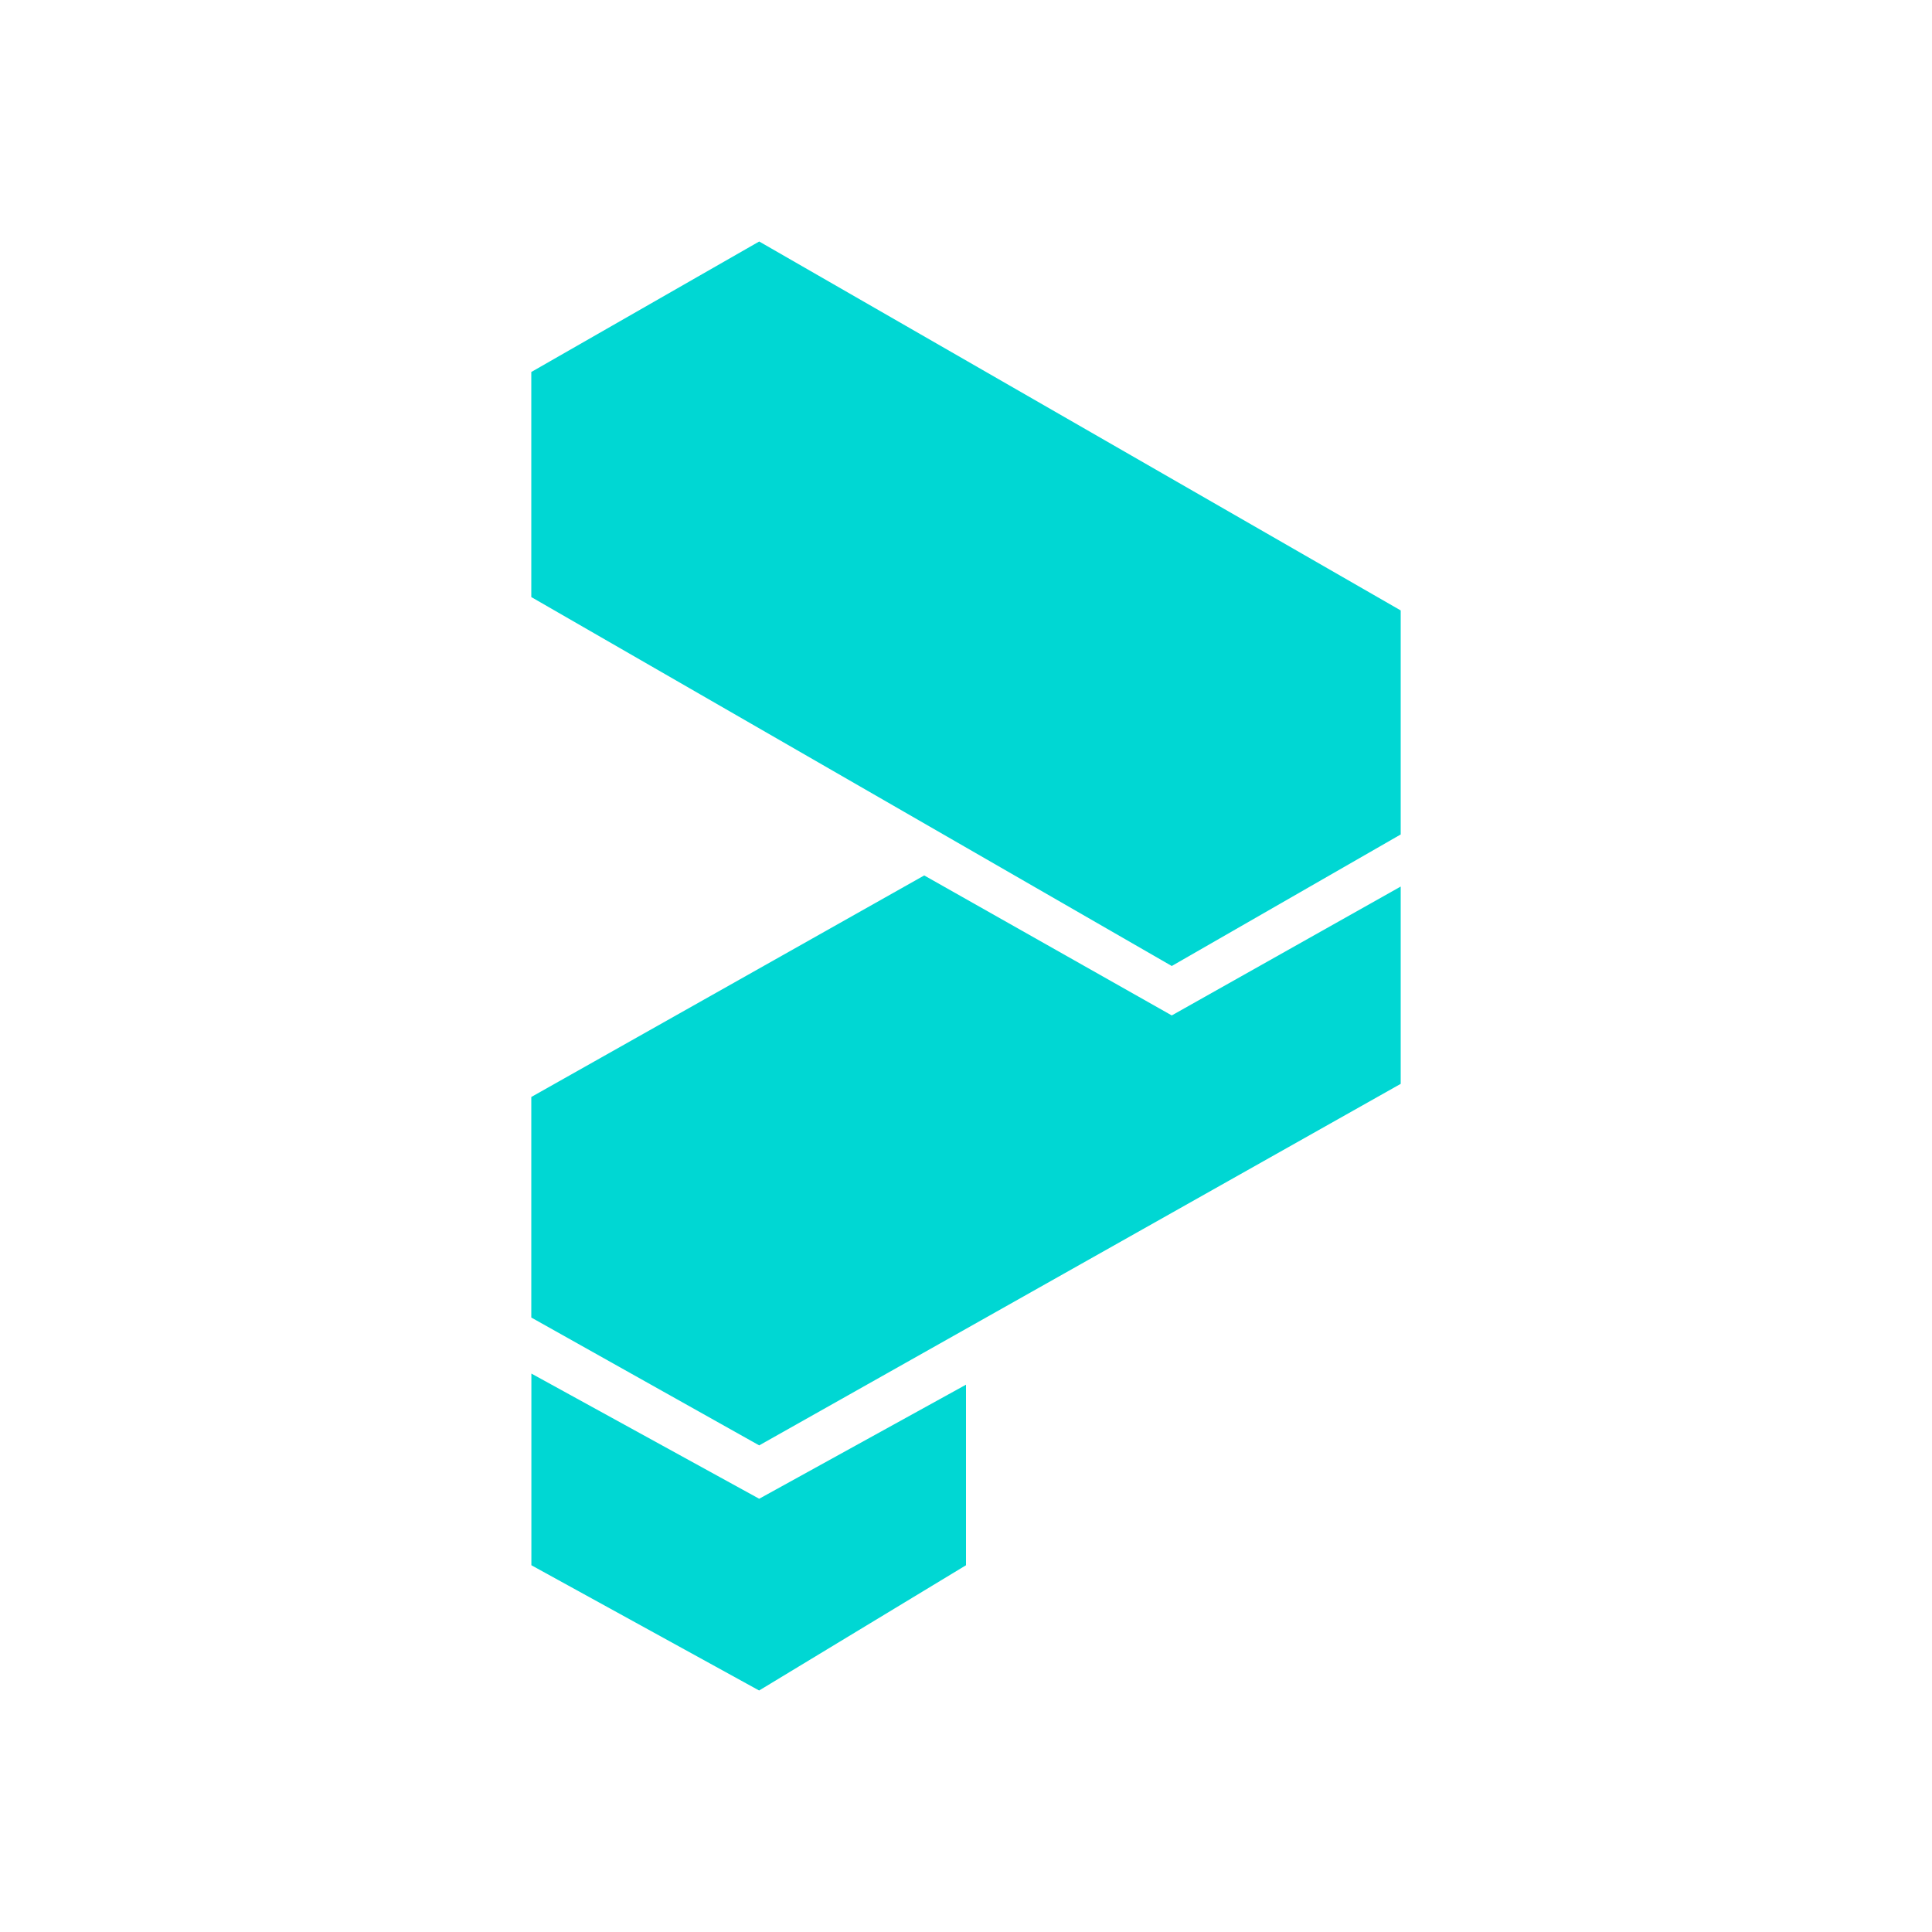
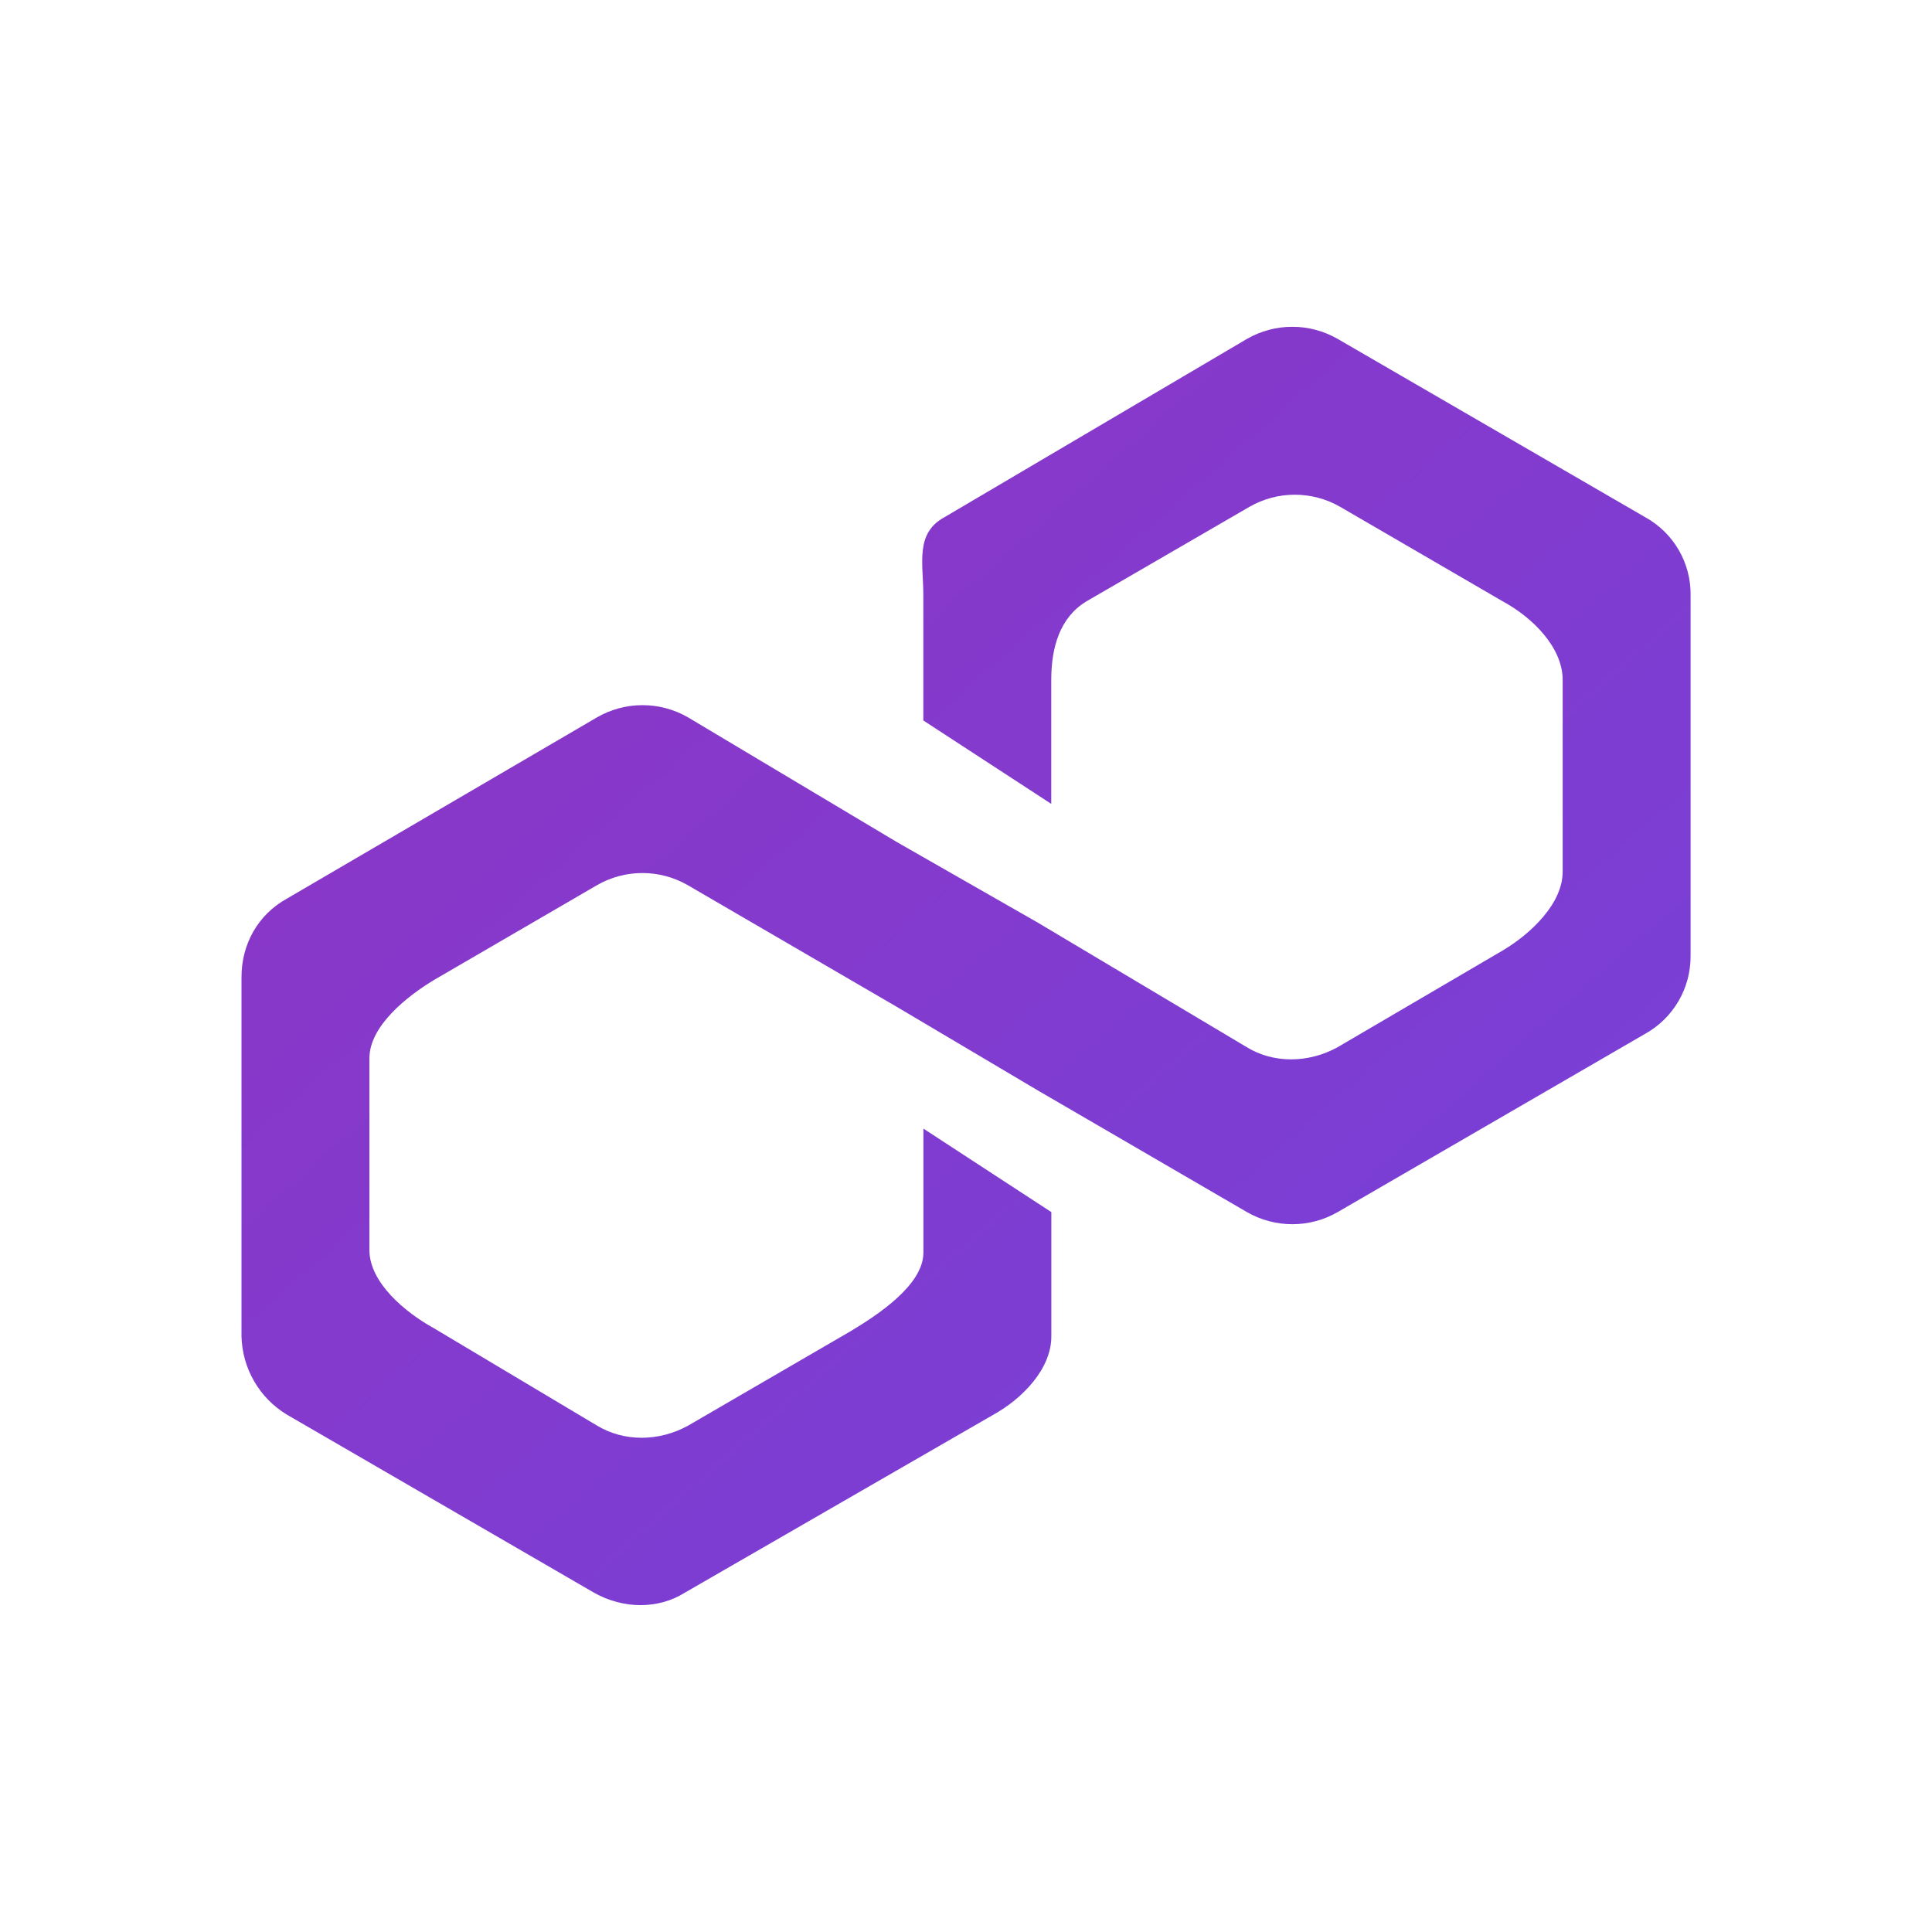
<svg xmlns="http://www.w3.org/2000/svg" width="24" height="24" fill="none" viewBox="0 0 24 24" class="web3icons">
-   <path fill="#00D7D3" d="M6.6 7.417V4.621L9.431 3 17.4 7.583v2.783L14.556 12zm0 8.95v-2.74l4.881-2.752 3.075 1.739 2.844-1.601v2.451l-7.969 4.491zm2.831 2.251-2.83-1.555v2.381L9.43 21 12 19.444v-2.243z" />
+   <path fill="url(#POL__a)" d="M7.415 8.912a1.13 1.13 0 0 1 1.133 0l2.589 1.546 1.758 1.005 2.594 1.546c.328.201.762.201 1.127 0l2.06-1.207c.333-.2.736-.572.736-.974V8.446c0-.402-.371-.773-.741-.974l-2.023-1.176a1.13 1.13 0 0 0-1.127 0l-2.028 1.176c-.328.2-.434.572-.434.974v1.54L11.47 8.95V7.398c0-.403-.106-.773.264-.974L15.49 4.21a1.13 1.13 0 0 1 1.127 0l3.817 2.213a1.09 1.09 0 0 1 .567.979v4.468a1.1 1.1 0 0 1-.567.974l-3.817 2.213a1.13 1.13 0 0 1-1.127 0l-2.594-1.509-1.758-1.042-2.594-1.51a1.13 1.13 0 0 0-1.128 0l-2.022 1.176c-.334.201-.805.572-.805.974v2.382c0 .403.44.773.805.974l2.022 1.207c.334.202.768.202 1.133 0l2.022-1.175c.334-.201.9-.572.9-.974v-1.54l1.589 1.037v1.546c0 .402-.36.773-.725.974l-3.828 2.208c-.328.206-.763.206-1.128 0l-3.817-2.213A1.17 1.17 0 0 1 3 16.604v-4.468c0-.403.201-.773.566-.974z" />
+   <defs>
+     <linearGradient id="POL__a" x1="3" x2="18.757" y1="4.06" y2="21.919" gradientUnits="userSpaceOnUse">
+       <stop stop-color="#8F34C2" />
+       <stop offset="1" stop-color="#7442DB" />
+     </linearGradient>
+   </defs>
</svg>
